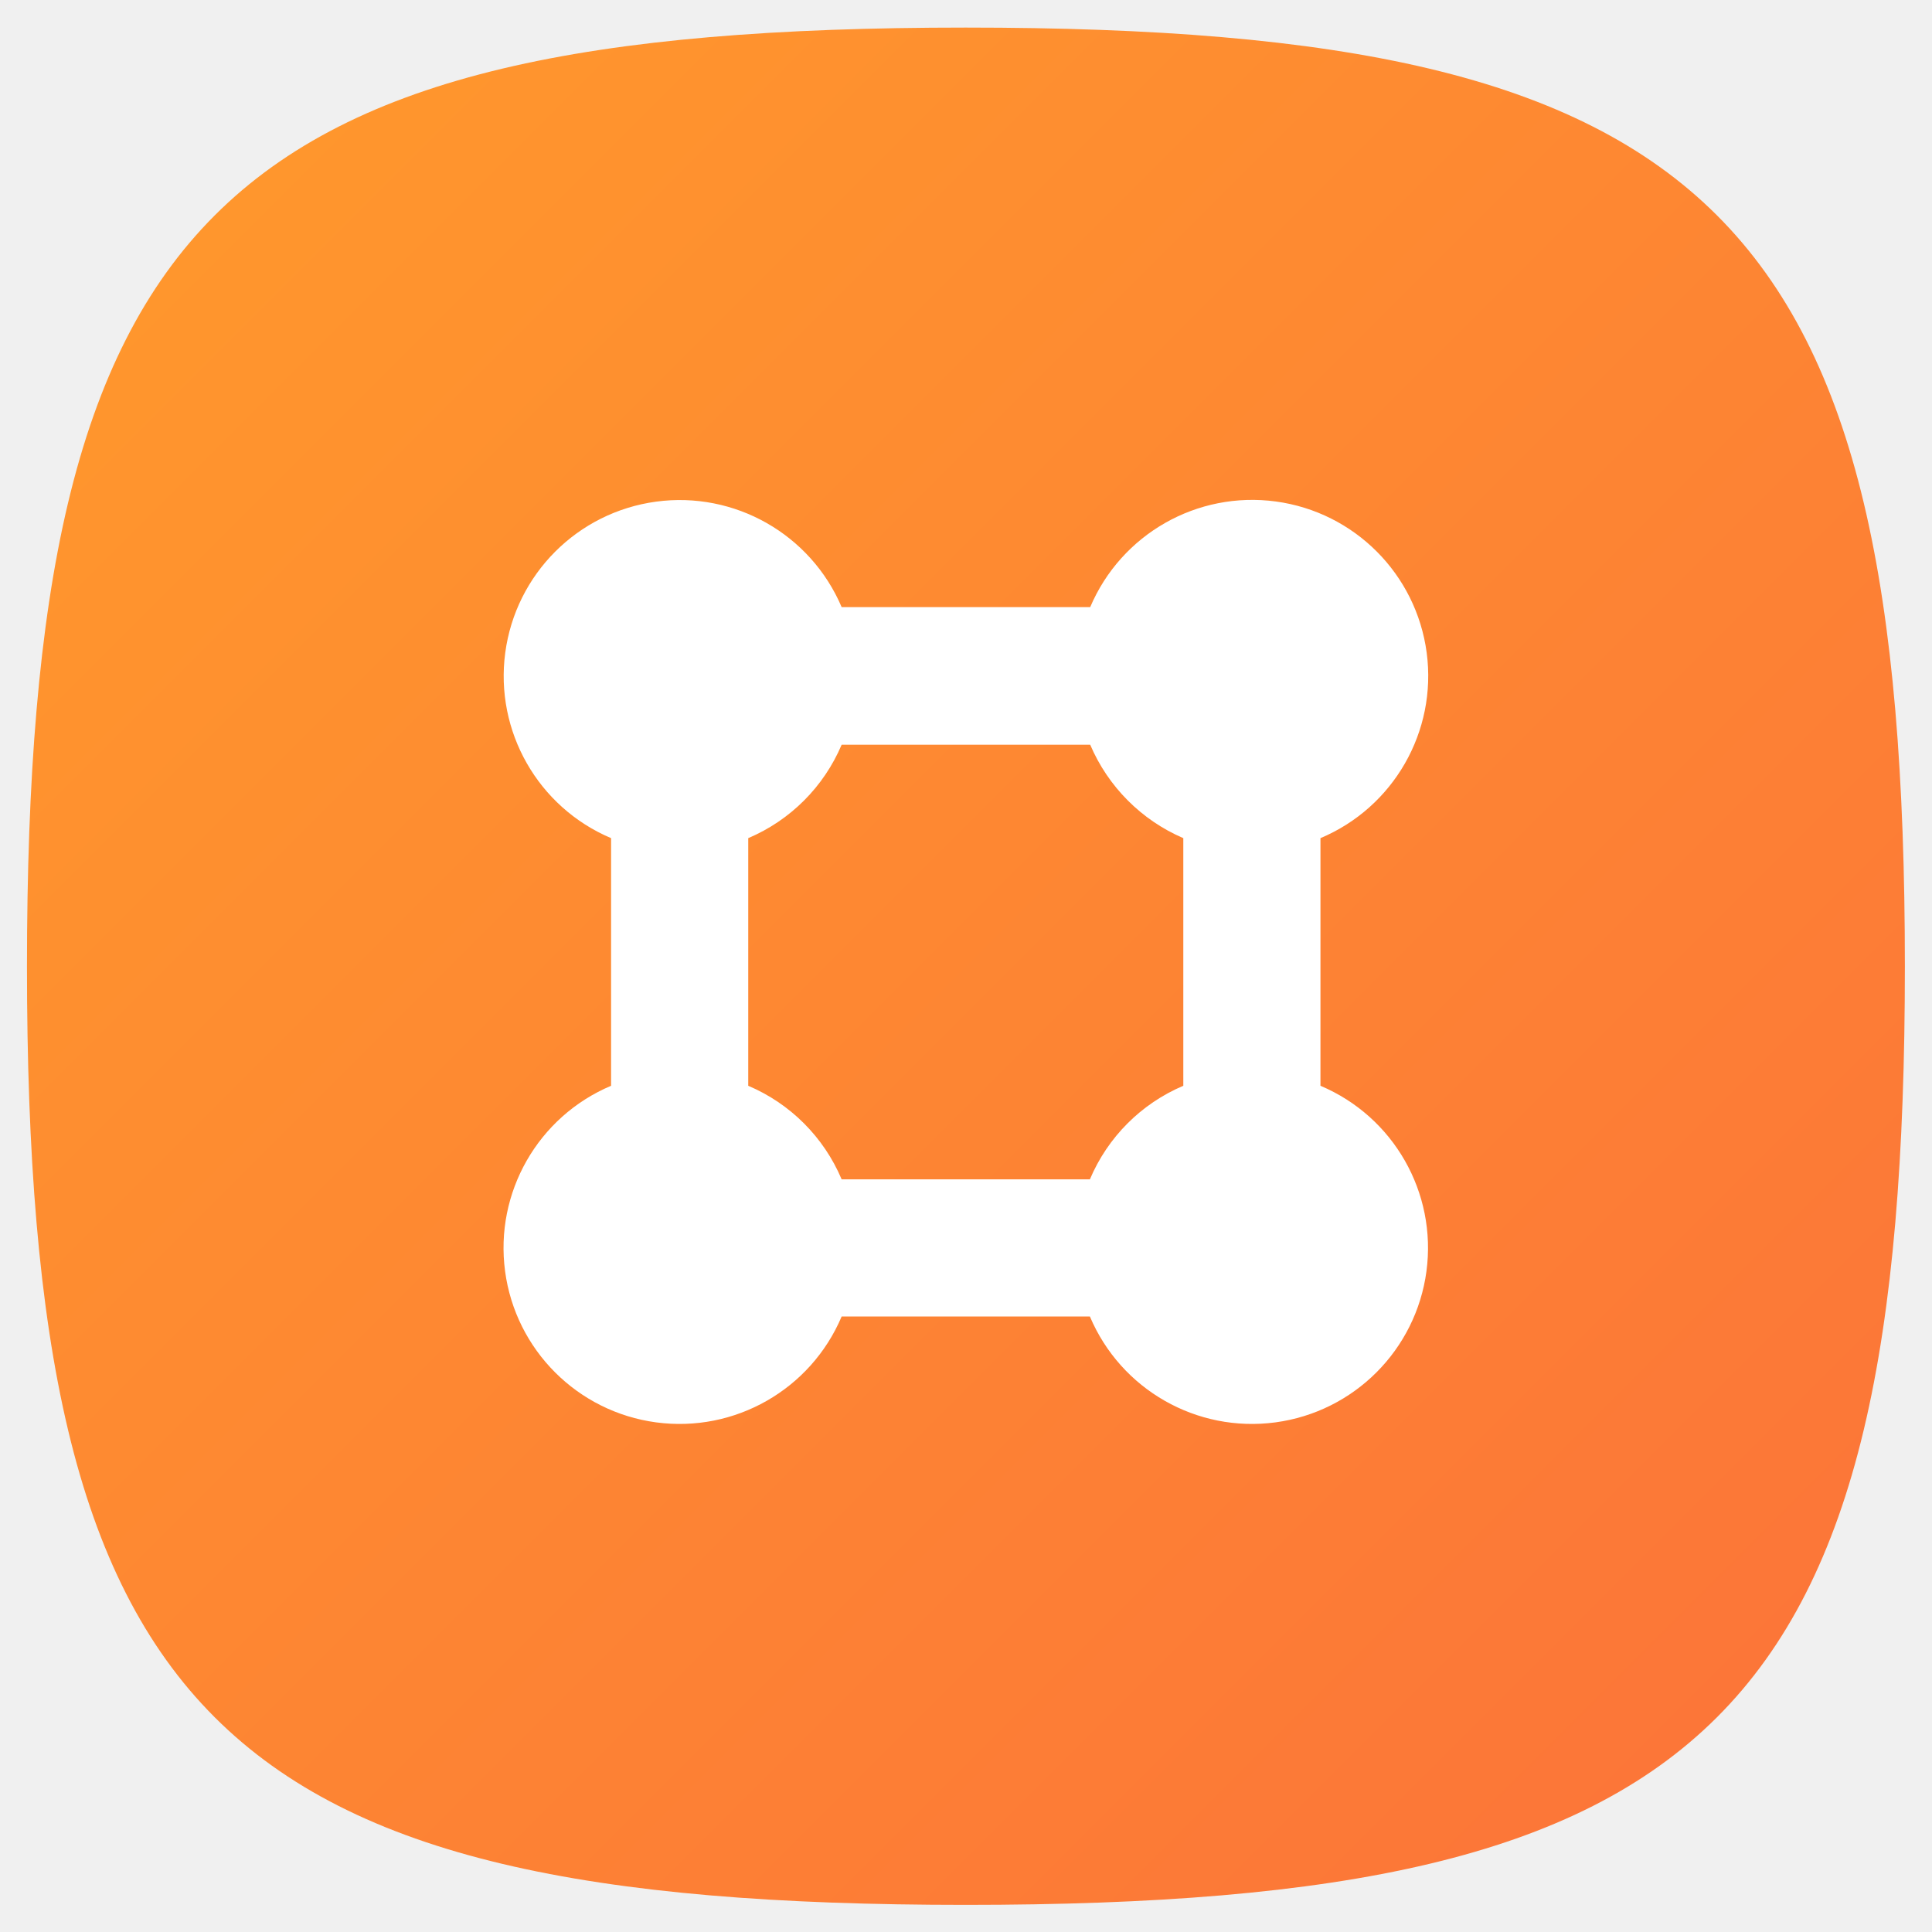
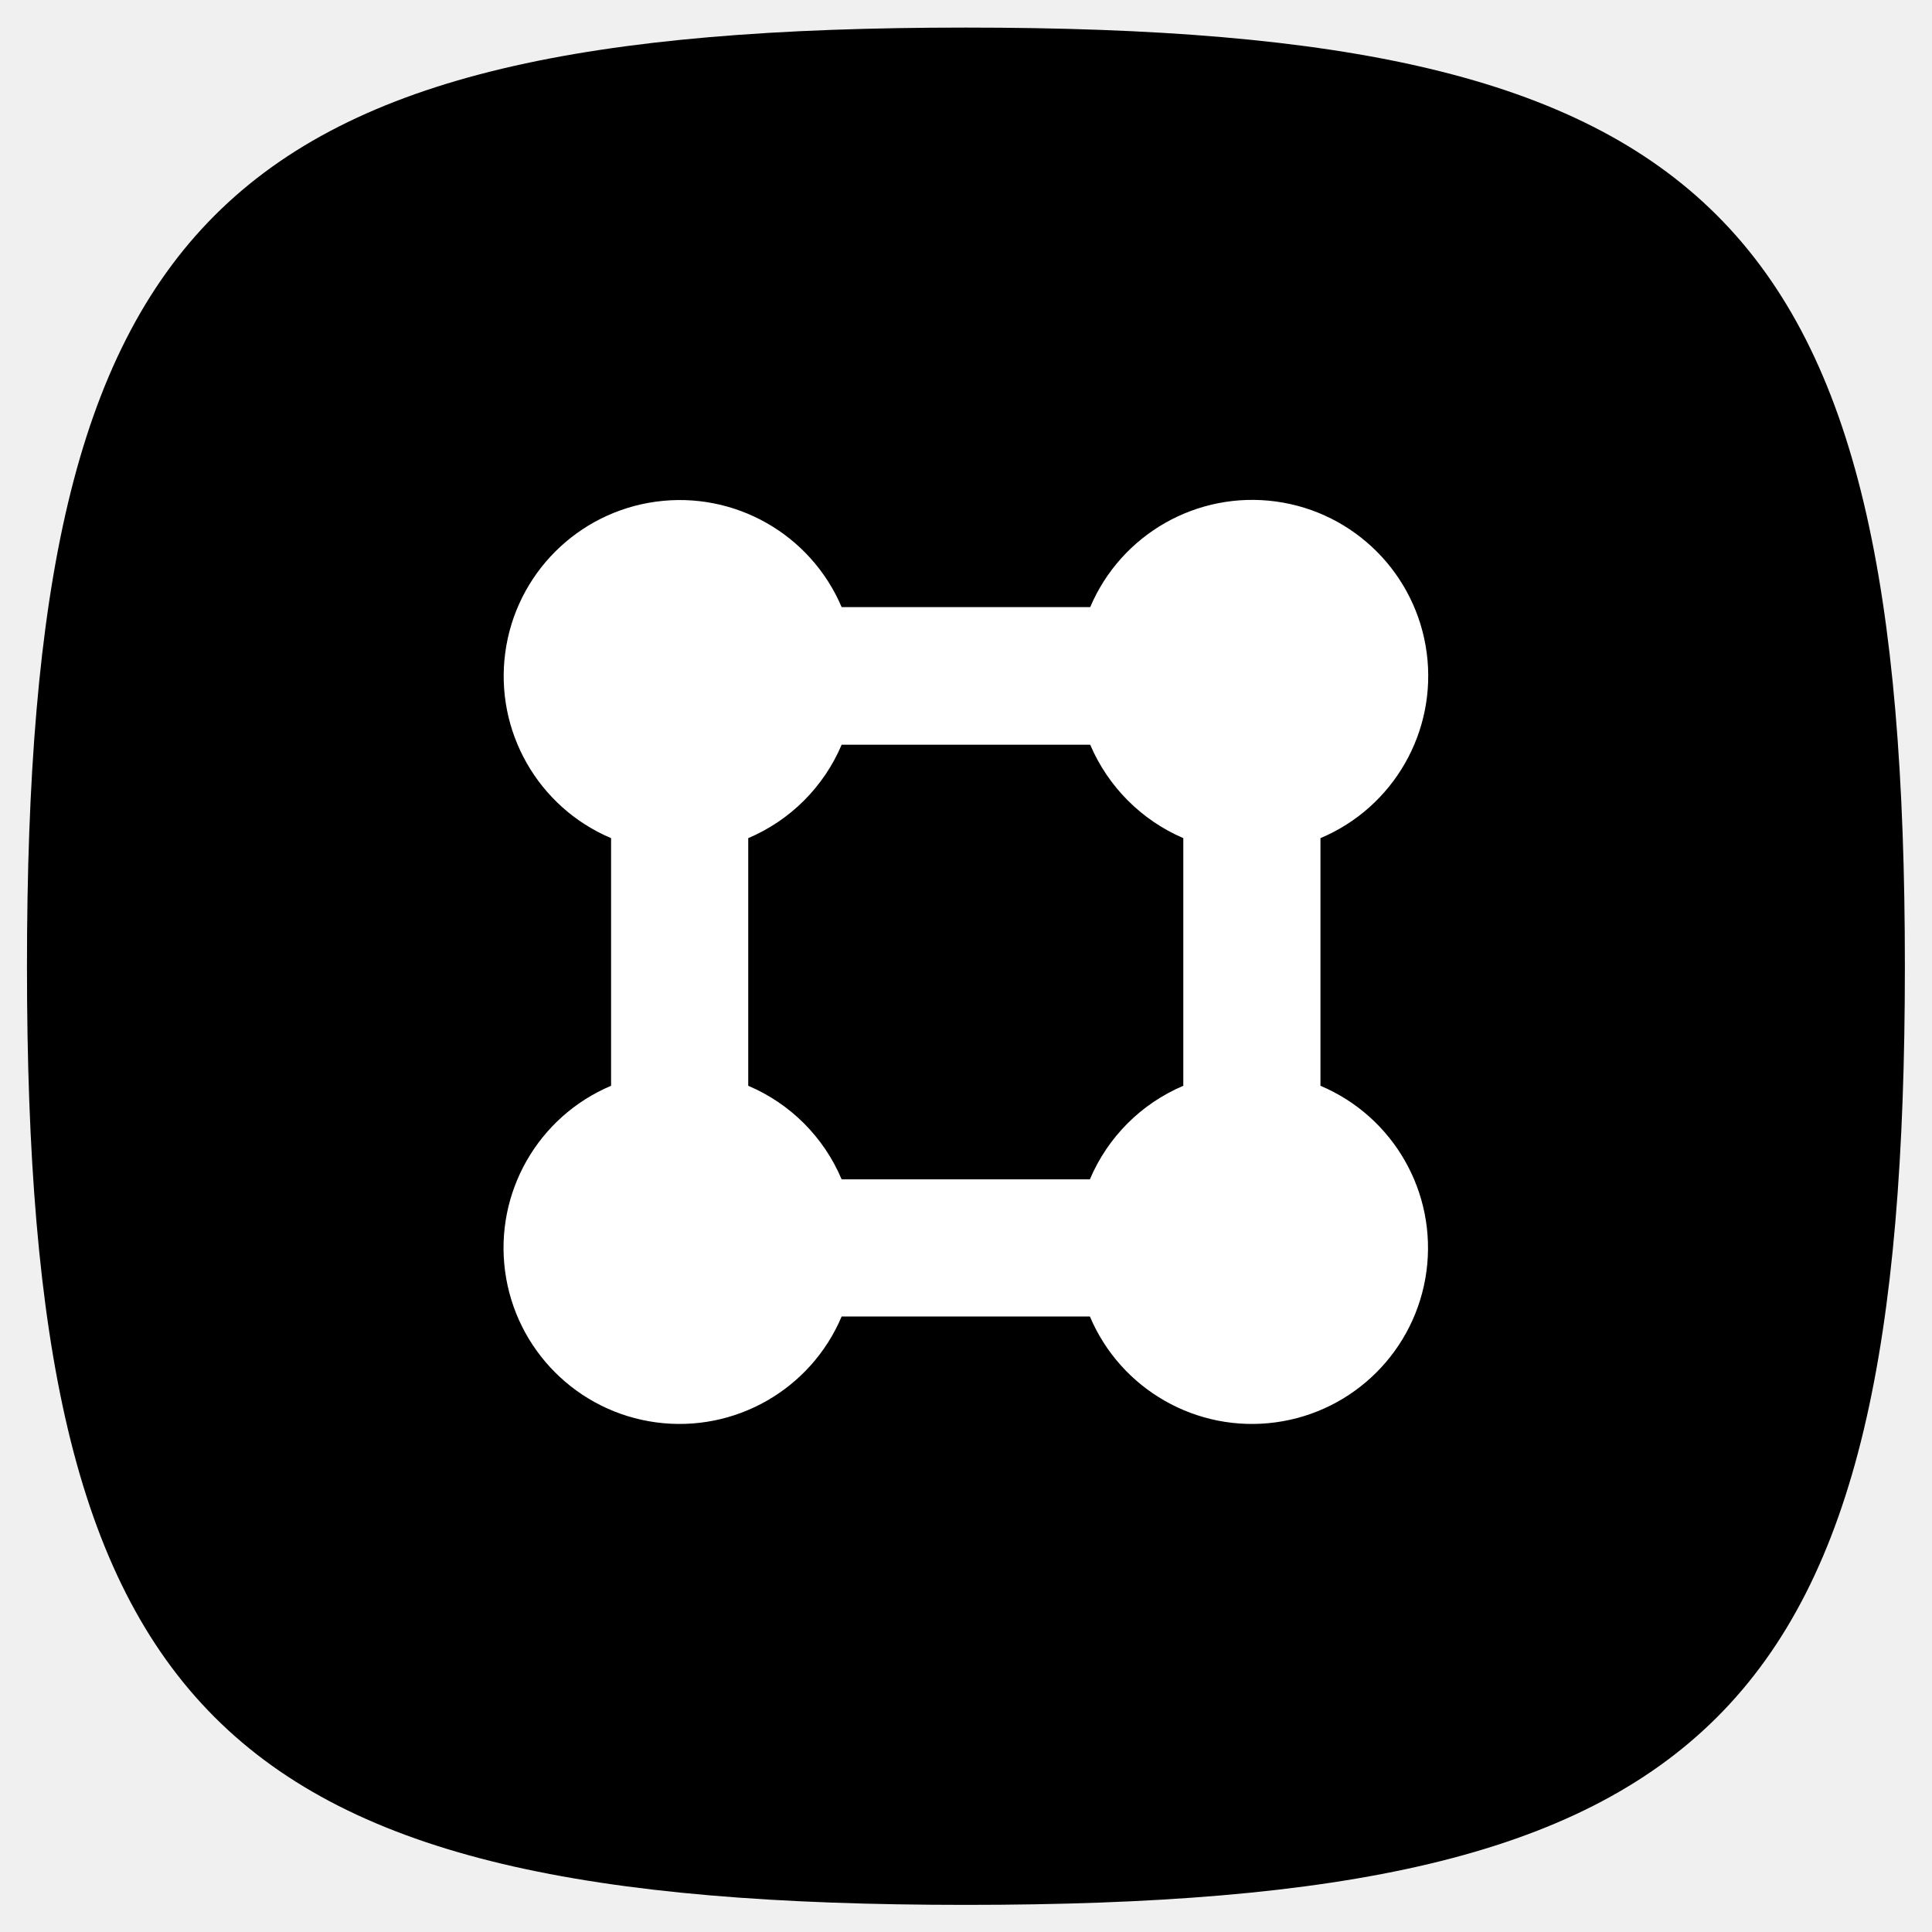
<svg xmlns="http://www.w3.org/2000/svg" id="Main_Art" data-name="Main Art" viewBox="0 0 126.78 126.78">
  <defs>
    <linearGradient id="linear-gradient" x1="14.09" y1="14.14" x2="112.66" y2="112.71" gradientUnits="userSpaceOnUse">
      <stop offset="0" stop-color="#ff962d" />
      <stop offset="1" stop-color="#fc7638" />
    </linearGradient>
  </defs>
-   <path d="M63.37,1.81c-49.28,0-61.6,12.33-61.6,61.61S14.09,125,63.37,125,125,112.71,125,63.42,112.66,1.81,63.37,1.81Z" style="fill:url(#linear-gradient)" />
-   <path d="M86.65,71.25V55A11.55,11.55,0,1,0,71.54,39.84H55.23A11.55,11.55,0,1,0,40.1,55V71.25A11.55,11.55,0,1,0,55.23,86.39H71.52A11.55,11.55,0,1,0,86.65,71.25Zm-9,0a11.55,11.55,0,0,0-6.13,6.14H55.23a11.55,11.55,0,0,0-6.13-6.14V55a11.56,11.56,0,0,0,6.13-6.13H71.54A11.64,11.64,0,0,0,77.65,55Z" style="fill:#fff" />
+   <path d="M63.37,1.81c-49.28,0-61.6,12.33-61.6,61.61S14.09,125,63.37,125,125,112.71,125,63.42,112.66,1.81,63.37,1.81Z" />
+   <path d="M86.65,71.25V55A11.55,11.55,0,1,0,71.54,39.84H55.23A11.55,11.55,0,1,0,40.1,55V71.25A11.55,11.55,0,1,0,55.23,86.39H71.52A11.55,11.55,0,1,0,86.65,71.25Zm-9,0a11.55,11.55,0,0,0-6.13,6.14H55.23a11.55,11.55,0,0,0-6.13-6.14V55a11.56,11.56,0,0,0,6.13-6.13H71.54A11.64,11.64,0,0,0,77.65,55Z" style="fill:#fff;" />
</svg>
